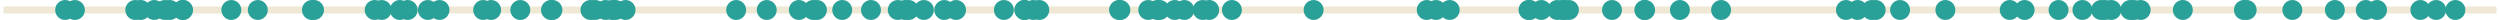
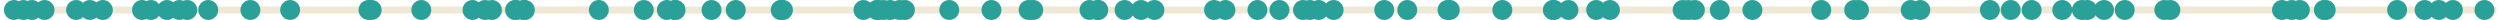
<svg xmlns="http://www.w3.org/2000/svg" version="1.1" width="568.532pt" height="4.539pt" viewBox="-62.039 -62.039 568.532 4.539">
  <g id="page1">
    <path d="M-61.242-59.77H505.696" stroke="#eee8d5" fill="none" stroke-width="1.594" />
-     <path d="M82.492-59.77C82.492-61.023 81.477-62.039 80.227-62.039C78.973-62.039 77.957-61.023 77.957-59.77C77.957-58.516 78.973-57.5 80.227-57.5C81.477-57.5 82.492-58.516 82.492-59.77Z" fill="#2aa198" />
-     <path d="M494.235-59.77C494.235-61.023 493.219-62.039 491.969-62.039C490.715-62.039 489.7-61.023 489.7-59.77C489.7-58.516 490.715-57.5 491.969-57.5C493.219-57.5 494.235-58.516 494.235-59.77Z" fill="#2aa198" />
-     <path d="M490.653-59.77C490.653-61.023 489.637-62.039 488.387-62.039C487.133-62.039 486.117-61.023 486.117-59.77C486.117-58.516 487.133-57.5 488.387-57.5C489.637-57.5 490.653-58.516 490.653-59.77Z" fill="#2aa198" />
-     <path d="M372.328-59.77C372.328-61.023 371.313-62.039 370.063-62.039C368.809-62.039 367.793-61.023 367.793-59.77C367.793-58.516 368.809-57.5 370.063-57.5C371.313-57.5 372.328-58.516 372.328-59.77Z" fill="#2aa198" />
-     <path d="M451.153-59.77C451.153-61.023 450.141-62.039 448.887-62.039S446.617-61.023 446.617-59.77C446.617-58.516 447.633-57.5 448.887-57.5S451.153-58.516 451.153-59.77Z" fill="#2aa198" />
-     <path d="M173.215-59.77C173.215-61.023 172.2-62.039 170.946-62.039C169.696-62.039 168.68-61.023 168.68-59.77C168.68-58.516 169.696-57.5 170.946-57.5C172.2-57.5 173.215-58.516 173.215-59.77Z" fill="#2aa198" />
-     <path d="M-1.141-59.77C-1.141-61.023-2.156-62.039-3.41-62.039S-5.68-61.023-5.68-59.77C-5.68-58.516-4.664-57.5-3.41-57.5S-1.141-58.516-1.141-59.77Z" fill="#2aa198" />
-     <path d="M31.16-59.77C31.16-61.023 30.145-62.039 28.891-62.039C27.641-62.039 26.625-61.023 26.625-59.77C26.625-58.516 27.641-57.5 28.891-57.5C30.145-57.5 31.16-58.516 31.16-59.77Z" fill="#2aa198" />
-     <path d="M77.953-59.77C77.953-61.023 76.938-62.039 75.684-62.039S73.418-61.023 73.418-59.77C73.418-58.516 74.43-57.5 75.684-57.5S77.953-58.516 77.953-59.77Z" fill="#2aa198" />
-     <path d="M436.629-59.77C436.629-61.023 435.614-62.039 434.364-62.039C433.11-62.039 432.094-61.023 432.094-59.77C432.094-58.516 433.11-57.5 434.364-57.5C435.614-57.5 436.629-58.516 436.629-59.77Z" fill="#2aa198" />
-     <path d="M207.375-59.77C207.375-61.023 206.36-62.039 205.11-62.039C203.856-62.039 202.84-61.023 202.84-59.77C202.84-58.516 203.856-57.5 205.11-57.5C206.36-57.5 207.375-58.516 207.375-59.77Z" fill="#2aa198" />
-     <path d="M238.961-59.77C238.961-61.023 237.946-62.039 236.692-62.039S234.426-61.023 234.426-59.77C234.426-58.516 235.438-57.5 236.692-57.5S238.961-58.516 238.961-59.77Z" fill="#2aa198" />
-     <path d="M418.973-59.77C418.973-61.023 417.957-62.039 416.707-62.039C415.453-62.039 414.438-61.023 414.438-59.77C414.438-58.516 415.453-57.5 416.707-57.5C417.957-57.5 418.973-58.516 418.973-59.77Z" fill="#2aa198" />
-     <path d="M203.395-59.77C203.395-61.023 202.383-62.039 201.129-62.039S198.86-61.023 198.86-59.77C198.86-58.516 199.875-57.5 201.129-57.5S203.395-58.516 203.395-59.77Z" fill="#2aa198" />
-     <path d="M220.379-59.77C220.379-61.023 219.364-62.039 218.11-62.039C216.86-62.039 215.844-61.023 215.844-59.77C215.844-58.516 216.86-57.5 218.11-57.5C219.364-57.5 220.379-58.516 220.379-59.77Z" fill="#2aa198" />
-     <path d="M314.352-59.77C314.352-61.023 313.336-62.039 312.082-62.039C310.832-62.039 309.817-61.023 309.817-59.77C309.817-58.516 310.832-57.5 312.082-57.5C313.336-57.5 314.352-58.516 314.352-59.77Z" fill="#2aa198" />
-     <path d="M408.367-59.77C408.367-61.023 407.352-62.039 406.102-62.039C404.848-62.039 403.832-61.023 403.832-59.77C403.832-58.516 404.848-57.5 406.102-57.5C407.352-57.5 408.367-58.516 408.367-59.77Z" fill="#2aa198" />
-     <path d="M201.356-59.77C201.356-61.023 200.34-62.039 199.086-62.039C197.836-62.039 196.821-61.023 196.821-59.77C196.821-58.516 197.836-57.5 199.086-57.5C200.34-57.5 201.356-58.516 201.356-59.77Z" fill="#2aa198" />
-     <path d="M362.664-59.77C362.664-61.023 361.649-62.039 360.399-62.039C359.145-62.039 358.129-61.023 358.129-59.77C358.129-58.516 359.145-57.5 360.399-57.5C361.649-57.5 362.664-58.516 362.664-59.77Z" fill="#2aa198" />
-     <path d="M297.016-59.77C297.016-61.023 296-62.039 294.746-62.039C293.496-62.039 292.481-61.023 292.481-59.77C292.481-58.516 293.496-57.5 294.746-57.5C296-57.5 297.016-58.516 297.016-59.77Z" fill="#2aa198" />
-     <path d="M157.653-59.77C157.653-61.023 156.637-62.039 155.383-62.039C154.133-62.039 153.117-61.023 153.117-59.77C153.117-58.516 154.133-57.5 155.383-57.5C156.637-57.5 157.653-58.516 157.653-59.77Z" fill="#2aa198" />
-     <path d="M264.688-59.77C264.688-61.023 263.672-62.039 262.418-62.039C261.168-62.039 260.153-61.023 260.153-59.77C260.153-58.516 261.168-57.5 262.418-57.5C263.672-57.5 264.688-58.516 264.688-59.77Z" fill="#2aa198" />
-     <path d="M-21.16-59.77C-21.16-61.023-22.176-62.039-23.43-62.039C-24.68-62.039-25.695-61.023-25.695-59.77C-25.695-58.516-24.68-57.5-23.43-57.5C-22.176-57.5-21.16-58.516-21.16-59.77Z" fill="#2aa198" />
-     <path d="M80.192-59.77C80.192-61.023 79.176-62.039 77.926-62.039C76.672-62.039 75.657-61.023 75.657-59.77C75.657-58.516 76.672-57.5 77.926-57.5C79.176-57.5 80.192-58.516 80.192-59.77Z" fill="#2aa198" />
-     <path d="M-22.293-59.77C-22.293-61.023-23.309-62.039-24.562-62.039C-25.812-62.039-26.828-61.023-26.828-59.77C-26.828-58.516-25.812-57.5-24.562-57.5C-23.309-57.5-22.293-58.516-22.293-59.77Z" fill="#2aa198" />
-     <path d="M461.535-59.77C461.535-61.023 460.52-62.039 459.266-62.039C458.016-62.039 457-61.023 457-59.77C457-58.516 458.016-57.5 459.266-57.5C460.52-57.5 461.535-58.516 461.535-59.77Z" fill="#2aa198" />
-     <path d="M138.301-59.77C138.301-61.023 137.285-62.039 136.032-62.039C134.778-62.039 133.766-61.023 133.766-59.77C133.766-58.516 134.778-57.5 136.032-57.5C137.285-57.5 138.301-58.516 138.301-59.77Z" fill="#2aa198" />
-     <path d="M27.023-59.77C27.023-61.023 26.008-62.039 24.758-62.039C23.504-62.039 22.488-61.023 22.488-59.77C22.488-58.516 23.504-57.5 24.758-57.5C26.008-57.5 27.023-58.516 27.023-59.77Z" fill="#2aa198" />
-     <path d="M425.539-59.77C425.539-61.023 424.524-62.039 423.27-62.039C422.02-62.039 421.004-61.023 421.004-59.77C421.004-58.516 422.02-57.5 423.27-57.5C424.524-57.5 425.539-58.516 425.539-59.77Z" fill="#2aa198" />
-     <path d="M107.641-59.77C107.641-61.023 106.625-62.039 105.375-62.039C104.121-62.039 103.106-61.023 103.106-59.77C103.106-58.516 104.121-57.5 105.375-57.5C106.625-57.5 107.641-58.516 107.641-59.77Z" fill="#2aa198" />
-     <path d="M420.375-59.77C420.375-61.023 419.36-62.039 418.106-62.039C416.856-62.039 415.84-61.023 415.84-59.77C415.84-58.516 416.856-57.5 418.106-57.5C419.36-57.5 420.375-58.516 420.375-59.77Z" fill="#2aa198" />
-     <path d="M131.758-59.77C131.758-61.023 130.742-62.039 129.492-62.039C128.239-62.039 127.223-61.023 127.223-59.77C127.223-58.516 128.239-57.5 129.492-57.5C130.742-57.5 131.758-58.516 131.758-59.77Z" fill="#2aa198" />
-     <path d="M295.961-59.77C295.961-61.023 294.946-62.039 293.692-62.039S291.426-61.023 291.426-59.77C291.426-58.516 292.438-57.5 293.692-57.5S295.961-58.516 295.961-59.77Z" fill="#2aa198" />
-     <path d="M290.75-59.77C290.75-61.023 289.739-62.039 288.485-62.039S286.215-61.023 286.215-59.77C286.215-58.516 287.231-57.5 288.485-57.5S290.75-58.516 290.75-59.77Z" fill="#2aa198" />
-     <path d="M154.969-59.77C154.969-61.023 153.953-62.039 152.703-62.039C151.45-62.039 150.434-61.023 150.434-59.77C150.434-58.516 151.45-57.5 152.703-57.5C153.953-57.5 154.969-58.516 154.969-59.77Z" fill="#2aa198" />
-     <path d="M-27.777-59.77C-27.777-61.023-28.793-62.039-30.047-62.039C-31.297-62.039-32.312-61.023-32.312-59.77C-32.312-58.516-31.297-57.5-30.047-57.5C-28.793-57.5-27.777-58.516-27.777-59.77Z" fill="#2aa198" />
-     <path d="M194.719-59.77C194.719-61.023 193.703-62.039 192.453-62.039C191.2-62.039 190.184-61.023 190.184-59.77C190.184-58.516 191.2-57.5 192.453-57.5C193.703-57.5 194.719-58.516 194.719-59.77Z" fill="#2aa198" />
-     <path d="M-18.234-59.77C-18.234-61.023-19.25-62.039-20.504-62.039S-22.773-61.023-22.773-59.77C-22.773-58.516-21.758-57.5-20.504-57.5S-18.234-58.516-18.234-59.77Z" fill="#2aa198" />
-     <path d="M471.207-59.77C471.207-61.023 470.192-62.039 468.938-62.039C467.688-62.039 466.672-61.023 466.672-59.77C466.672-58.516 467.688-57.5 468.938-57.5C470.192-57.5 471.207-58.516 471.207-59.77Z" fill="#2aa198" />
-     <path d="M175.196-59.77C175.196-61.023 174.18-62.039 172.926-62.039C171.676-62.039 170.66-61.023 170.66-59.77C170.66-58.516 171.676-57.5 172.926-57.5C174.18-57.5 175.196-58.516 175.196-59.77Z" fill="#2aa198" />
-     <path d="M450.524-59.77C450.524-61.023 449.508-62.039 448.254-62.039C447.004-62.039 445.989-61.023 445.989-59.77C445.989-58.516 447.004-57.5 448.254-57.5C449.508-57.5 450.524-58.516 450.524-59.77Z" fill="#2aa198" />
-     <path d="M269.91-59.77C269.91-61.023 268.899-62.039 267.645-62.039S265.375-61.023 265.375-59.77C265.375-58.516 266.391-57.5 267.645-57.5S269.91-58.516 269.91-59.77Z" fill="#2aa198" />
-     <path d="M209.563-59.77C209.563-61.023 208.551-62.039 207.297-62.039S205.028-61.023 205.028-59.77C205.028-58.516 206.043-57.5 207.297-57.5S209.563-58.516 209.563-59.77Z" fill="#2aa198" />
-     <path d="M25.434-59.77C25.434-61.023 24.418-62.039 23.164-62.039C21.914-62.039 20.898-61.023 20.898-59.77C20.898-58.516 21.914-57.5 23.164-57.5C24.418-57.5 25.434-58.516 25.434-59.77Z" fill="#2aa198" />
-     <path d="M203.957-59.77C203.957-61.023 202.946-62.039 201.692-62.039S199.422-61.023 199.422-59.77C199.422-58.516 200.438-57.5 201.692-57.5S203.957-58.516 203.957-59.77Z" fill="#2aa198" />
-     <path d="M58.559-59.77C58.559-61.023 57.543-62.039 56.289-62.039S54.02-61.023 54.02-59.77C54.02-58.516 55.035-57.5 56.289-57.5S58.559-58.516 58.559-59.77Z" fill="#2aa198" />
-     <path d="M314.168-59.77C314.168-61.023 313.153-62.039 311.903-62.039C310.649-62.039 309.633-61.023 309.633-59.77C309.633-58.516 310.649-57.5 311.903-57.5C313.153-57.5 314.168-58.516 314.168-59.77Z" fill="#2aa198" />
-     <path d="M-7.164-59.77C-7.164-61.023-8.18-62.039-9.43-62.039C-10.684-62.039-11.699-61.023-11.699-59.77C-11.699-58.516-10.684-57.5-9.43-57.5C-8.18-57.5-7.164-58.516-7.164-59.77Z" fill="#2aa198" />
-     <path d="M382.633-59.77C382.633-61.023 381.617-62.039 380.364-62.039C379.11-62.039 378.098-61.023 378.098-59.77C378.098-58.516 379.11-57.5 380.364-57.5C381.617-57.5 382.633-58.516 382.633-59.77Z" fill="#2aa198" />
-     <path d="M294.375-59.77C294.375-61.023 293.36-62.039 292.11-62.039C290.856-62.039 289.84-61.023 289.84-59.77C289.84-58.516 290.856-57.5 292.11-57.5C293.36-57.5 294.375-58.516 294.375-59.77Z" fill="#2aa198" />
-     <path d="M418.039-59.77C418.039-61.023 417.024-62.039 415.77-62.039C414.52-62.039 413.504-61.023 413.504-59.77C413.504-58.516 414.52-57.5 415.77-57.5C417.024-57.5 418.039-58.516 418.039-59.77Z" fill="#2aa198" />
-     <path d="M413.801-59.77C413.801-61.023 412.785-62.039 411.532-62.039C410.282-62.039 409.266-61.023 409.266-59.77C409.266-58.516 410.282-57.5 411.532-57.5C412.785-57.5 413.801-58.516 413.801-59.77Z" fill="#2aa198" />
-     <path d="M215.215-59.77C215.215-61.023 214.2-62.039 212.946-62.039S210.68-61.023 210.68-59.77C210.68-58.516 211.692-57.5 212.946-57.5S215.215-58.516 215.215-59.77Z" fill="#2aa198" />
-     <path d="M400.653-59.77C400.653-61.023 399.637-62.039 398.383-62.039S396.117-61.023 396.117-59.77C396.117-58.516 397.129-57.5 398.383-57.5S400.653-58.516 400.653-59.77Z" fill="#2aa198" />
-     <path d="M-44.957-59.77C-44.957-61.023-45.973-62.039-47.227-62.039S-49.492-61.023-49.492-59.77C-49.492-58.516-48.48-57.5-47.227-57.5S-44.957-58.516-44.957-59.77Z" fill="#2aa198" />
-     <path d="M150.332-59.77C150.332-61.023 149.317-62.039 148.067-62.039C146.813-62.039 145.797-61.023 145.797-59.77C145.797-58.516 146.813-57.5 148.067-57.5C149.317-57.5 150.332-58.516 150.332-59.77Z" fill="#2aa198" />
-     <path d="M50.098-59.77C50.098-61.023 49.082-62.039 47.828-62.039C46.575-62.039 45.563-61.023 45.563-59.77C45.563-58.516 46.575-57.5 47.828-57.5C49.082-57.5 50.098-58.516 50.098-59.77Z" fill="#2aa198" />
-     <path d="M213.742-59.77C213.742-61.023 212.727-62.039 211.477-62.039C210.223-62.039 209.207-61.023 209.207-59.77C209.207-58.516 210.223-57.5 211.477-57.5C212.727-57.5 213.742-58.516 213.742-59.77Z" fill="#2aa198" />
-     <path d="M146.871-59.77C146.871-61.023 145.856-62.039 144.606-62.039C143.352-62.039 142.336-61.023 142.336-59.77C142.336-58.516 143.352-57.5 144.606-57.5C145.856-57.5 146.871-58.516 146.871-59.77Z" fill="#2aa198" />
-     <path d="M121.899-59.77C121.899-61.023 120.883-62.039 119.629-62.039C118.379-62.039 117.364-61.023 117.364-59.77C117.364-58.516 118.379-57.5 119.629-57.5C120.883-57.5 121.899-58.516 121.899-59.77Z" fill="#2aa198" />
-     <path d="M480.801-59.77C480.801-61.023 479.785-62.039 478.532-62.039C477.282-62.039 476.266-61.023 476.266-59.77C476.266-58.516 477.282-57.5 478.532-57.5C479.785-57.5 480.801-58.516 480.801-59.77Z" fill="#2aa198" />
-     <path d="M397.27-59.77C397.27-61.023 396.254-62.039 395-62.039C393.75-62.039 392.735-61.023 392.735-59.77C392.735-58.516 393.75-57.5 395-57.5C396.254-57.5 397.27-58.516 397.27-59.77Z" fill="#2aa198" />
-     <path d="M173.207-59.77C173.207-61.023 172.192-62.039 170.938-62.039S168.668-61.023 168.668-59.77C168.668-58.516 169.684-57.5 170.938-57.5S173.207-58.516 173.207-59.77Z" fill="#2aa198" />
-     <path d="M11.16-59.77C11.16-61.023 10.145-62.039 8.891-62.039C7.641-62.039 6.625-61.023 6.625-59.77C6.625-58.516 7.641-57.5 8.891-57.5C10.145-57.5 11.16-58.516 11.16-59.77Z" fill="#2aa198" />
-     <path d="M266.805-59.77C266.805-61.023 265.793-62.039 264.539-62.039S262.27-61.023 262.27-59.77C262.27-58.516 263.285-57.5 264.539-57.5S266.805-58.516 266.805-59.77Z" fill="#2aa198" />
-     <path d="M37.535-59.77C37.535-61.023 36.52-62.039 35.266-62.039C34.016-62.039 33-61.023 33-59.77C33-58.516 34.016-57.5 35.266-57.5C36.52-57.5 37.535-58.516 37.535-59.77Z" fill="#2aa198" />
-     <path d="M-29.008-59.77C-29.008-61.023-30.023-62.039-31.273-62.039C-32.527-62.039-33.543-61.023-33.543-59.77C-33.543-58.516-32.527-57.5-31.273-57.5C-30.023-57.5-29.008-58.516-29.008-59.77Z" fill="#2aa198" />
-     <path d="M51.922-59.77C51.922-61.023 50.907-62.039 49.653-62.039C48.403-62.039 47.387-61.023 47.387-59.77C47.387-58.516 48.403-57.5 49.653-57.5C50.907-57.5 51.922-58.516 51.922-59.77Z" fill="#2aa198" />
-     <path d="M126.008-59.77C126.008-61.023 124.992-62.039 123.739-62.039C122.489-62.039 121.473-61.023 121.473-59.77C121.473-58.516 122.489-57.5 123.739-57.5C124.992-57.5 126.008-58.516 126.008-59.77Z" fill="#2aa198" />
-     <path d="M-18.141-59.77C-18.141-61.023-19.156-62.039-20.41-62.039C-21.66-62.039-22.676-61.023-22.676-59.77C-22.676-58.516-21.66-57.5-20.41-57.5C-19.156-57.5-18.141-58.516-18.141-59.77Z" fill="#2aa198" />
-     <path d="M114.598-59.77C114.598-61.023 113.582-62.039 112.328-62.039C111.075-62.039 110.063-61.023 110.063-59.77C110.063-58.516 111.075-57.5 112.328-57.5C113.582-57.5 114.598-58.516 114.598-59.77Z" fill="#2aa198" />
-     <path d="M11.645-59.77C11.645-61.023 10.629-62.039 9.375-62.039C8.125-62.039 7.109-61.023 7.109-59.77C7.109-58.516 8.125-57.5 9.375-57.5C10.629-57.5 11.645-58.516 11.645-59.77Z" fill="#2aa198" />
-     <path d="M176.578-59.77C176.578-61.023 175.563-62.039 174.313-62.039C173.059-62.039 172.043-61.023 172.043-59.77C172.043-58.516 173.059-57.5 174.313-57.5C175.563-57.5 176.578-58.516 176.578-59.77Z" fill="#2aa198" />
-     <path d="M295.629-59.77C295.629-61.023 294.617-62.039 293.364-62.039C292.11-62.039 291.094-61.023 291.094-59.77C291.094-58.516 292.11-57.5 293.364-57.5C294.617-57.5 295.629-58.516 295.629-59.77Z" fill="#2aa198" />
-     <path d="M195.016-59.77C195.016-61.023 194-62.039 192.746-62.039S190.477-61.023 190.477-59.77C190.477-58.516 191.492-57.5 192.746-57.5S195.016-58.516 195.016-59.77Z" fill="#2aa198" />
-     <path d="M-24.691-59.77C-24.691-61.023-25.703-62.039-26.957-62.039S-29.227-61.023-29.227-59.77C-29.227-58.516-28.211-57.5-26.957-57.5S-24.691-58.516-24.691-59.77Z" fill="#2aa198" />
-     <path d="M427.043-59.77C427.043-61.023 426.028-62.039 424.778-62.039C423.524-62.039 422.508-61.023 422.508-59.77C422.508-58.516 423.524-57.5 424.778-57.5C426.028-57.5 427.043-58.516 427.043-59.77Z" fill="#2aa198" />
-     <path d="M478.231-59.77C478.231-61.023 477.215-62.039 475.965-62.039C474.711-62.039 473.696-61.023 473.696-59.77C473.696-58.516 474.711-57.5 475.965-57.5C477.215-57.5 478.231-58.516 478.231-59.77Z" fill="#2aa198" />
-     <path d="M65.86-59.77C65.86-61.023 64.844-62.039 63.59-62.039S61.325-61.023 61.325-59.77C61.325-58.516 62.336-57.5 63.59-57.5S65.86-58.516 65.86-59.77Z" fill="#2aa198" />
-     <path d="M79.45-59.77C79.45-61.023 78.434-62.039 77.18-62.039C75.93-62.039 74.914-61.023 74.914-59.77C74.914-58.516 75.93-57.5 77.18-57.5C78.434-57.5 79.45-58.516 79.45-59.77Z" fill="#2aa198" />
-     <path d="M360.02-59.77C360.02-61.023 359.004-62.039 357.75-62.039C356.5-62.039 355.485-61.023 355.485-59.77C355.485-58.516 356.5-57.5 357.75-57.5C359.004-57.5 360.02-58.516 360.02-59.77Z" fill="#2aa198" />
-     <path d="M498.614-59.77C498.614-61.023 497.598-62.039 496.344-62.039C495.094-62.039 494.078-61.023 494.078-59.77C494.078-58.516 495.094-57.5 496.344-57.5C497.598-57.5 498.614-58.516 498.614-59.77Z" fill="#2aa198" />
-     <path d="M365.875-59.77C365.875-61.023 364.86-62.039 363.606-62.039C362.356-62.039 361.34-61.023 361.34-59.77C361.34-58.516 362.356-57.5 363.606-57.5C364.86-57.5 365.875-58.516 365.875-59.77Z" fill="#2aa198" />
-     <path d="M75.59-59.77C75.59-61.023 74.575-62.039 73.325-62.039C72.071-62.039 71.055-61.023 71.055-59.77C71.055-58.516 72.071-57.5 73.325-57.5C74.575-57.5 75.59-58.516 75.59-59.77Z" fill="#2aa198" />
-     <path d="M331.625-59.77C331.625-61.023 330.61-62.039 329.36-62.039C328.106-62.039 327.09-61.023 327.09-59.77C327.09-58.516 328.106-57.5 329.36-57.5C330.61-57.5 331.625-58.516 331.625-59.77Z" fill="#2aa198" />
-     <path d="M-42.734-59.77C-42.734-61.023-43.75-62.039-45.004-62.039C-46.254-62.039-47.27-61.023-47.27-59.77C-47.27-58.516-46.254-57.5-45.004-57.5C-43.75-57.5-42.734-58.516-42.734-59.77Z" fill="#2aa198" />
-     <path d="M125.141-59.77C125.141-61.023 124.125-62.039 122.875-62.039C121.621-62.039 120.606-61.023 120.606-59.77C120.606-58.516 121.621-57.5 122.875-57.5C124.125-57.5 125.141-58.516 125.141-59.77Z" fill="#2aa198" />
-     <path d="M322.258-59.77C322.258-61.023 321.242-62.039 319.989-62.039C318.739-62.039 317.723-61.023 317.723-59.77C317.723-58.516 318.739-57.5 319.989-57.5C321.242-57.5 322.258-58.516 322.258-59.77Z" fill="#2aa198" />
-     <path d="M168.524-59.77C168.524-61.023 167.512-62.039 166.258-62.039S163.989-61.023 163.989-59.77C163.989-58.516 165.004-57.5 166.258-57.5S168.524-58.516 168.524-59.77Z" fill="#2aa198" />
-     <path d="M146.032-59.77C146.032-61.023 145.02-62.039 143.766-62.039S141.496-61.023 141.496-59.77C141.496-58.516 142.512-57.5 143.766-57.5S146.032-58.516 146.032-59.77Z" fill="#2aa198" />
-     <path d="M144.399-59.77C144.399-61.023 143.383-62.039 142.129-62.039C140.879-62.039 139.864-61.023 139.864-59.77C139.864-58.516 140.879-57.5 142.129-57.5C143.383-57.5 144.399-58.516 144.399-59.77Z" fill="#2aa198" />
-     <path d="M366.774-59.77C366.774-61.023 365.758-62.039 364.508-62.039C363.254-62.039 362.239-61.023 362.239-59.77C362.239-58.516 363.254-57.5 364.508-57.5C365.758-57.5 366.774-58.516 366.774-59.77Z" fill="#2aa198" />
-     <path d="M288.106-59.77C288.106-61.023 287.09-62.039 285.836-62.039C284.586-62.039 283.571-61.023 283.571-59.77C283.571-58.516 284.586-57.5 285.836-57.5C287.09-57.5 288.106-58.516 288.106-59.77Z" fill="#2aa198" />
-     <path d="M306.817-59.77C306.817-61.023 305.801-62.039 304.547-62.039C303.297-62.039 302.282-61.023 302.282-59.77C302.282-58.516 303.297-57.5 304.547-57.5C305.801-57.5 306.817-58.516 306.817-59.77Z" fill="#2aa198" />
-     <path d="M287.828-59.77C287.828-61.023 286.813-62.039 285.559-62.039C284.309-62.039 283.293-61.023 283.293-59.77C283.293-58.516 284.309-57.5 285.559-57.5C286.813-57.5 287.828-58.516 287.828-59.77Z" fill="#2aa198" />
-     <path d="M424.684-59.77C424.684-61.023 423.668-62.039 422.414-62.039C421.164-62.039 420.149-61.023 420.149-59.77C420.149-58.516 421.164-57.5 422.414-57.5C423.668-57.5 424.684-58.516 424.684-59.77Z" fill="#2aa198" />
-     <path d="M40.184-59.77C40.184-61.023 39.168-62.039 37.914-62.039C36.664-62.039 35.648-61.023 35.648-59.77C35.648-58.516 36.664-57.5 37.914-57.5C39.168-57.5 40.184-58.516 40.184-59.77Z" fill="#2aa198" />
-     <path d="M32.934-59.77C32.934-61.023 31.918-62.039 30.664-62.039C29.414-62.039 28.398-61.023 28.398-59.77C28.398-58.516 29.414-57.5 30.664-57.5C31.918-57.5 32.934-58.516 32.934-59.77Z" fill="#2aa198" />
-     <path d="M74.508-59.77C74.508-61.023 73.492-62.039 72.242-62.039C70.989-62.039 69.973-61.023 69.973-59.77C69.973-58.516 70.989-57.5 72.242-57.5C73.492-57.5 74.508-58.516 74.508-59.77Z" fill="#2aa198" />
-     <path d="M65.528-59.77C65.528-61.023 64.516-62.039 63.262-62.039S60.992-61.023 60.992-59.77C60.992-58.516 62.008-57.5 63.262-57.5S65.528-58.516 65.528-59.77Z" fill="#2aa198" />
+     <path d="M296.918-59.77C296.918-61.023 295.907-62.039 294.653-62.039S292.383-61.023 292.383-59.77C292.383-58.516 293.399-57.5 294.653-57.5S296.918-58.516 296.918-59.77Z" fill="#2aa198" />
+     <path d="M269.93-59.77C269.93-61.023 268.914-62.039 267.66-62.039C266.41-62.039 265.395-61.023 265.395-59.77C265.395-58.516 266.41-57.5 267.66-57.5C268.914-57.5 269.93-58.516 269.93-59.77Z" fill="#2aa198" />
+     <path d="M238.114-59.77C238.114-61.023 237.098-62.039 235.844-62.039S233.578-61.023 233.578-59.77C233.578-58.516 234.59-57.5 235.844-57.5S238.114-58.516 238.114-59.77Z" fill="#2aa198" />
+     <path d="M57.606-59.77C57.606-61.023 56.59-62.039 55.336-62.039C54.086-62.039 53.071-61.023 53.071-59.77C53.071-58.516 54.086-57.5 55.336-57.5C56.59-57.5 57.606-58.516 57.606-59.77Z" fill="#2aa198" />
+     <path d="M469.129-59.77C469.129-61.023 468.114-62.039 466.864-62.039C465.61-62.039 464.594-61.023 464.594-59.77C464.594-58.516 465.61-57.5 466.864-57.5C468.114-57.5 469.129-58.516 469.129-59.77Z" fill="#2aa198" />
+     <path d="M463.246-59.77C463.246-61.023 462.235-62.039 460.981-62.039S458.711-61.023 458.711-59.77C458.711-58.516 459.727-57.5 460.981-57.5S463.246-58.516 463.246-59.77Z" fill="#2aa198" />
+     <path d="M376.93-59.77C376.93-61.023 375.914-62.039 374.664-62.039C373.41-62.039 372.395-61.023 372.395-59.77C372.395-58.516 373.41-57.5 374.664-57.5C375.914-57.5 376.93-58.516 376.93-59.77Z" fill="#2aa198" />
+     <path d="M187.996-59.77C187.996-61.023 186.985-62.039 185.731-62.039S183.461-61.023 183.461-59.77C183.461-58.516 184.477-57.5 185.731-57.5S187.996-58.516 187.996-59.77Z" fill="#2aa198" />
+     <path d="M117.953-59.77C117.953-61.023 116.938-62.039 115.684-62.039C114.434-62.039 113.418-61.023 113.418-59.77C113.418-58.516 114.434-57.5 115.684-57.5C116.938-57.5 117.953-58.516 117.953-59.77Z" fill="#2aa198" />
+     <path d="M117.762-59.77C117.762-61.023 116.746-62.039 115.496-62.039C114.242-62.039 113.227-61.023 113.227-59.77C113.227-58.516 114.242-57.5 115.496-57.5C116.746-57.5 117.762-58.516 117.762-59.77Z" fill="#2aa198" />
+     <path d="M139.856-59.77C139.856-61.023 138.84-62.039 137.59-62.039C136.336-62.039 135.321-61.023 135.321-59.77C135.321-58.516 136.336-57.5 137.59-57.5C138.84-57.5 139.856-58.516 139.856-59.77Z" fill="#2aa198" />
+     <path d="M240.102-59.77C240.102-61.023 239.086-62.039 237.832-62.039C236.582-62.039 235.567-61.023 235.567-59.77C235.567-58.516 236.582-57.5 237.832-57.5C239.086-57.5 240.102-58.516 240.102-59.77Z" fill="#2aa198" />
+     <path d="M199.711-59.77C199.711-61.023 198.696-62.039 197.446-62.039C196.192-62.039 195.176-61.023 195.176-59.77C195.176-58.516 196.192-57.5 197.446-57.5C198.696-57.5 199.711-58.516 199.711-59.77Z" fill="#2aa198" />
+     <path d="M374.75-59.77C374.75-61.023 373.735-62.039 372.485-62.039C371.231-62.039 370.215-61.023 370.215-59.77C370.215-58.516 371.231-57.5 372.485-57.5C373.735-57.5 374.75-58.516 374.75-59.77Z" fill="#2aa198" />
+     <path d="M-27.477-59.77C-27.477-61.023-28.492-62.039-29.742-62.039C-30.996-62.039-32.012-61.023-32.012-59.77C-32.012-58.516-30.996-57.5-29.742-57.5C-28.492-57.5-27.477-58.516-27.477-59.77Z" fill="#2aa198" />
+     <path d="M-18.973-59.77C-18.973-61.023-19.988-62.039-21.238-62.039C-22.492-62.039-23.508-61.023-23.508-59.77C-23.508-58.516-22.492-57.5-21.238-57.5C-19.988-57.5-18.973-58.516-18.973-59.77Z" fill="#2aa198" />
+     <path d="M93.86-59.77C93.86-61.023 92.844-62.039 91.594-62.039C90.34-62.039 89.325-61.023 89.325-59.77C89.325-58.516 90.34-57.5 91.594-57.5C92.844-57.5 93.86-58.516 93.86-59.77Z" fill="#2aa198" />
+     <path d="M-25.441-59.77C-25.441-61.023-26.457-62.039-27.711-62.039C-28.961-62.039-29.977-61.023-29.977-59.77C-29.977-58.516-28.961-57.5-27.711-57.5C-26.457-57.5-25.441-58.516-25.441-59.77Z" fill="#2aa198" />
+     <path d="M423.418-59.77C423.418-61.023 422.407-62.039 421.153-62.039S418.883-61.023 418.883-59.77C418.883-58.516 419.899-57.5 421.153-57.5S423.418-58.516 423.418-59.77Z" fill="#2aa198" />
+     <path d="M50.52-59.77C50.52-61.023 49.504-62.039 48.254-62.039C47-62.039 45.985-61.023 45.985-59.77C45.985-58.516 47-57.5 48.254-57.5C49.504-57.5 50.52-58.516 50.52-59.77Z" fill="#2aa198" />
+     <path d="M141.121-59.77C141.121-61.023 140.106-62.039 138.852-62.039S136.586-61.023 136.586-59.77C136.586-58.516 137.598-57.5 138.852-57.5S141.121-58.516 141.121-59.77Z" fill="#2aa198" />
+     <path d="M494.86-59.77C494.86-61.023 493.844-62.039 492.59-62.039S490.321-61.023 490.321-59.77C490.321-58.516 491.336-57.5 492.59-57.5S494.86-58.516 494.86-59.77Z" fill="#2aa198" />
+     <path d="M218.907-59.77C218.907-61.023 217.891-62.039 216.641-62.039C215.387-62.039 214.371-61.023 214.371-59.77C214.371-58.516 215.387-57.5 216.641-57.5C217.891-57.5 218.907-58.516 218.907-59.77Z" fill="#2aa198" />
+     <path d="M306.348-59.77C306.348-61.023 305.332-62.039 304.082-62.039C302.828-62.039 301.813-61.023 301.813-59.77C301.813-58.516 302.828-57.5 304.082-57.5C305.332-57.5 306.348-58.516 306.348-59.77Z" fill="#2aa198" />
+     <path d="M303.219-59.77C303.219-61.023 302.203-62.039 300.95-62.039C299.696-62.039 298.684-61.023 298.684-59.77C298.684-58.516 299.696-57.5 300.95-57.5C302.203-57.5 303.219-58.516 303.219-59.77Z" fill="#2aa198" />
+     <path d="M-42.469-59.77C-42.469-61.023-43.48-62.039-44.734-62.039S-47.004-61.023-47.004-59.77C-47.004-58.516-45.988-57.5-44.734-57.5S-42.469-58.516-42.469-59.77Z" fill="#2aa198" />
+     <path d="M47.684-59.77C47.684-61.023 46.668-62.039 45.414-62.039C44.164-62.039 43.149-61.023 43.149-59.77C43.149-58.516 44.164-57.5 45.414-57.5C46.668-57.5 47.684-58.516 47.684-59.77Z" fill="#2aa198" />
+     <path d="M432.418-59.77C432.418-61.023 431.403-62.039 430.149-62.039S427.883-61.023 427.883-59.77C427.883-58.516 428.895-57.5 430.149-57.5S432.418-58.516 432.418-59.77Z" fill="#2aa198" />
+     <path d="M156.102-59.77C156.102-61.023 155.086-62.039 153.836-62.039C152.582-62.039 151.567-61.023 151.567-59.77C151.567-58.516 152.582-57.5 153.836-57.5C155.086-57.5 156.102-58.516 156.102-59.77Z" fill="#2aa198" />
+     <path d="M461.407-59.77C461.407-61.023 460.391-62.039 459.137-62.039C457.887-62.039 456.871-61.023 456.871-59.77C456.871-58.516 457.887-57.5 459.137-57.5C460.391-57.5 461.407-58.516 461.407-59.77Z" fill="#2aa198" />
+     <path d="M136.594-59.77C136.594-61.023 135.578-62.039 134.328-62.039C133.075-62.039 132.059-61.023 132.059-59.77C132.059-58.516 133.075-57.5 134.328-57.5C135.578-57.5 136.594-58.516 136.594-59.77Z" fill="#2aa198" />
+     <path d="M413.68-59.77C413.68-61.023 412.664-62.039 411.41-62.039C410.16-62.039 409.145-61.023 409.145-59.77C409.145-58.516 410.16-57.5 411.41-57.5C412.664-57.5 413.68-58.516 413.68-59.77Z" fill="#2aa198" />
+     <path d="M-12.414-59.77C-12.414-61.023-13.43-62.039-14.684-62.039C-15.934-62.039-16.949-61.023-16.949-59.77C-16.949-58.516-15.934-57.5-14.684-57.5C-13.43-57.5-12.414-58.516-12.414-59.77Z" fill="#2aa198" />
+     <path d="M146.016-59.77C146.016-61.023 145-62.039 143.75-62.039C142.496-62.039 141.481-61.023 141.481-59.77C141.481-58.516 142.496-57.5 143.75-57.5C145-57.5 146.016-58.516 146.016-59.77Z" fill="#2aa198" />
+     <path d="M189.989-59.77C189.989-61.023 188.973-62.039 187.719-62.039C186.469-62.039 185.453-61.023 185.453-59.77C185.453-58.516 186.469-57.5 187.719-57.5C188.973-57.5 189.989-58.516 189.989-59.77Z" fill="#2aa198" />
+     <path d="M59.594-59.77C59.594-61.023 58.578-62.039 57.328-62.039C56.075-62.039 55.059-61.023 55.059-59.77C55.059-58.516 56.075-57.5 57.328-57.5C58.578-57.5 59.594-58.516 59.594-59.77Z" fill="#2aa198" />
+     <path d="M331.332-59.77C331.332-61.023 330.317-62.039 329.067-62.039C327.813-62.039 326.797-61.023 326.797-59.77C326.797-58.516 327.813-57.5 329.067-57.5C330.317-57.5 331.332-58.516 331.332-59.77Z" fill="#2aa198" />
+     <path d="M-17.188-59.77C-17.188-61.023-18.203-62.039-19.457-62.039S-21.727-61.023-21.727-59.77C-21.727-58.516-20.711-57.5-19.457-57.5S-17.188-58.516-17.188-59.77Z" fill="#2aa198" />
+     <path d="M-54.43-59.77C-54.43-61.023-55.445-62.039-56.699-62.039C-57.949-62.039-58.965-61.023-58.965-59.77C-58.965-58.516-57.949-57.5-56.699-57.5C-55.445-57.5-54.43-58.516-54.43-59.77Z" fill="#2aa198" />
+     <path d="M243.512-59.77C243.512-61.023 242.496-62.039 241.242-62.039C239.989-62.039 238.973-61.023 238.973-59.77C238.973-58.516 239.989-57.5 241.242-57.5C242.496-57.5 243.512-58.516 243.512-59.77Z" fill="#2aa198" />
+     <path d="M86.637-59.77C86.637-61.023 85.621-62.039 84.371-62.039C83.117-62.039 82.102-61.023 82.102-59.77C82.102-58.516 83.117-57.5 84.371-57.5C85.621-57.5 86.637-58.516 86.637-59.77Z" fill="#2aa198" />
+     <path d="M354.403-59.77C354.403-61.023 353.391-62.039 352.137-62.039S349.867-61.023 349.867-59.77C349.867-58.516 350.883-57.5 352.137-57.5S354.403-58.516 354.403-59.77Z" fill="#2aa198" />
+     <path d="M505.223-59.77C505.223-61.023 504.207-62.039 502.953-62.039C501.7-62.039 500.688-61.023 500.688-59.77C500.688-58.516 501.7-57.5 502.953-57.5C504.207-57.5 505.223-58.516 505.223-59.77Z" fill="#2aa198" />
+     <path d="M202.758-59.77C202.758-61.023 201.742-62.039 200.489-62.039C199.235-62.039 198.219-61.023 198.219-59.77C198.219-58.516 199.235-57.5 200.489-57.5C201.742-57.5 202.758-58.516 202.758-59.77Z" fill="#2aa198" />
+     <path d="M498.051-59.77C498.051-61.023 497.035-62.039 495.782-62.039C494.532-62.039 493.516-61.023 493.516-59.77C493.516-58.516 494.532-57.5 495.782-57.5C497.035-57.5 498.051-58.516 498.051-59.77Z" fill="#2aa198" />
+     <path d="M-56.602-59.77C-56.602-61.023-57.617-62.039-58.871-62.039C-60.121-62.039-61.137-61.023-61.137-59.77C-61.137-58.516-60.121-57.5-58.871-57.5C-57.617-57.5-56.602-58.516-56.602-59.77Z" fill="#2aa198" />
+     <path d="M418.707-59.77C418.707-61.023 417.692-62.039 416.438-62.039S414.168-61.023 414.168-59.77C414.168-58.516 415.184-57.5 416.438-57.5S418.707-58.516 418.707-59.77Z" fill="#2aa198" />
+     <path d="M338.746-59.77C338.746-61.023 337.731-62.039 336.477-62.039C335.227-62.039 334.211-61.023 334.211-59.77C334.211-58.516 335.227-57.5 336.477-57.5C337.731-57.5 338.746-58.516 338.746-59.77Z" fill="#2aa198" />
+     <path d="M91.879-59.77C91.879-61.023 90.864-62.039 89.614-62.039C88.36-62.039 87.344-61.023 87.344-59.77C87.344-58.516 88.36-57.5 89.614-57.5C90.864-57.5 91.879-58.516 91.879-59.77Z" fill="#2aa198" />
+     <path d="M-39.328-59.77C-39.328-61.023-40.344-62.039-41.594-62.039C-42.848-62.039-43.863-61.023-43.863-59.77C-43.863-58.516-42.848-57.5-41.594-57.5C-40.344-57.5-39.328-58.516-39.328-59.77Z" fill="#2aa198" />
+     <path d="M468.707-59.77C468.707-61.023 467.692-62.039 466.438-62.039C465.188-62.039 464.172-61.023 464.172-59.77C464.172-58.516 465.188-57.5 466.438-57.5C467.692-57.5 468.707-58.516 468.707-59.77Z" fill="#2aa198" />
+     <path d="M392.762-59.77C392.762-61.023 391.746-62.039 390.492-62.039C389.242-62.039 388.227-61.023 388.227-59.77C388.227-58.516 389.242-57.5 390.492-57.5C391.746-57.5 392.762-58.516 392.762-59.77Z" fill="#2aa198" />
+     <path d="M195.965-59.77C195.965-61.023 194.95-62.039 193.7-62.039C192.446-62.039 191.43-61.023 191.43-59.77C191.43-58.516 192.446-57.5 193.7-57.5C194.95-57.5 195.965-58.516 195.965-59.77Z" fill="#2aa198" />
+     <path d="M52.102-59.77C52.102-61.023 51.09-62.039 49.836-62.039S47.567-61.023 47.567-59.77C47.567-58.516 48.582-57.5 49.836-57.5S52.102-58.516 52.102-59.77Z" fill="#2aa198" />
+     <path d="M433.801-59.77C433.801-61.023 432.785-62.039 431.532-62.039C430.282-62.039 429.266-61.023 429.266-59.77C429.266-58.516 430.282-57.5 431.532-57.5C432.785-57.5 433.801-58.516 433.801-59.77Z" fill="#2aa198" />
+     <path d="M175.203-59.77C175.203-61.023 174.188-62.039 172.938-62.039C171.684-62.039 170.668-61.023 170.668-59.77C170.668-58.516 171.684-57.5 172.938-57.5C174.188-57.5 175.203-58.516 175.203-59.77Z" fill="#2aa198" />
+     <path d="M231.192-59.77C231.192-61.023 230.176-62.039 228.922-62.039C227.672-62.039 226.657-61.023 226.657-59.77C226.657-58.516 227.672-57.5 228.922-57.5C230.176-57.5 231.192-58.516 231.192-59.77Z" fill="#2aa198" />
+     <path d="M57.364-59.77C57.364-61.023 56.348-62.039 55.094-62.039C53.844-62.039 52.828-61.023 52.828-59.77C52.828-58.516 53.844-57.5 55.094-57.5C56.348-57.5 57.364-58.516 57.364-59.77Z" fill="#2aa198" />
+     <path d="M260.258-59.77C260.258-61.023 259.242-62.039 257.989-62.039C256.739-62.039 255.723-61.023 255.723-59.77C255.723-58.516 256.739-57.5 257.989-57.5C259.242-57.5 260.258-58.516 260.258-59.77Z" fill="#2aa198" />
+     <path d="M-21.781-59.77C-21.781-61.023-22.797-62.039-24.051-62.039S-26.32-61.023-26.32-59.77C-26.32-58.516-25.305-57.5-24.051-57.5S-21.781-58.516-21.781-59.77Z" fill="#2aa198" />
+     <path d="M102.035-59.77C102.035-61.023 101.02-62.039 99.77-62.039C98.516-62.039 97.5-61.023 97.5-59.77C97.5-58.516 98.516-57.5 99.77-57.5C101.02-57.5 102.035-58.516 102.035-59.77Z" fill="#2aa198" />
+     <path d="M402.242-59.77C402.242-61.023 401.227-62.039 399.977-62.039C398.723-62.039 397.707-61.023 397.707-59.77C397.707-58.516 398.723-57.5 399.977-57.5C401.227-57.5 402.242-58.516 402.242-59.77Z" fill="#2aa198" />
+     <path d="M93.703-59.77C93.703-61.023 92.688-62.039 91.438-62.039C90.184-62.039 89.168-61.023 89.168-59.77C89.168-58.516 90.184-57.5 91.438-57.5C92.688-57.5 93.703-58.516 93.703-59.77Z" fill="#2aa198" />
+     <path d="M189.825-59.77C189.825-61.023 188.809-62.039 187.555-62.039C186.305-62.039 185.289-61.023 185.289-59.77C185.289-58.516 186.305-57.5 187.555-57.5C188.809-57.5 189.825-58.516 189.825-59.77Z" fill="#2aa198" />
+     <path d="M324.196-59.77C324.196-61.023 323.18-62.039 321.93-62.039C320.676-62.039 319.66-61.023 319.66-59.77C319.66-58.516 320.676-57.5 321.93-57.5C323.18-57.5 324.196-58.516 324.196-59.77Z" fill="#2aa198" />
+     <path d="M485.367-59.77C485.367-61.023 484.352-62.039 483.102-62.039C481.848-62.039 480.832-61.023 480.832-59.77C480.832-58.516 481.848-57.5 483.102-57.5C484.352-57.5 485.367-58.516 485.367-59.77Z" fill="#2aa198" />
+     <path d="M142.668-59.77C142.668-61.023 141.653-62.039 140.399-62.039C139.149-62.039 138.133-61.023 138.133-59.77C138.133-58.516 139.149-57.5 140.399-57.5C141.653-57.5 142.668-58.516 142.668-59.77Z" fill="#2aa198" />
+     <path d="M459.184-59.77C459.184-61.023 458.168-62.039 456.914-62.039S454.649-61.023 454.649-59.77C454.649-58.516 455.66-57.5 456.914-57.5S459.184-58.516 459.184-59.77Z" fill="#2aa198" />
+     <path d="M107.547-59.77C107.547-61.023 106.532-62.039 105.278-62.039C104.028-62.039 103.012-61.023 103.012-59.77C103.012-58.516 104.028-57.5 105.278-57.5C106.532-57.5 107.547-58.516 107.547-59.77Z" fill="#2aa198" />
+     <path d="M6.211-59.77C6.211-61.023 5.195-62.039 3.941-62.039C2.691-62.039 1.676-61.023 1.676-59.77C1.676-58.516 2.691-57.5 3.941-57.5C5.195-57.5 6.211-58.516 6.211-59.77Z" fill="#2aa198" />
+     <path d="M-49.637-59.77C-49.637-61.023-50.652-62.039-51.906-62.039C-53.16-62.039-54.176-61.023-54.176-59.77C-54.176-58.516-53.16-57.5-51.906-57.5C-50.652-57.5-49.637-58.516-49.637-59.77Z" fill="#2aa198" />
+     <path d="M-52.5-59.77C-52.5-61.023-53.516-62.039-54.77-62.039C-56.023-62.039-57.039-61.023-57.039-59.77C-57.039-58.516-56.023-57.5-54.77-57.5C-53.516-57.5-52.5-58.516-52.5-59.77Z" fill="#2aa198" />
+     <path d="M59.25-59.77C59.25-61.023 58.235-62.039 56.981-62.039S54.715-61.023 54.715-59.77C54.715-58.516 55.727-57.5 56.981-57.5S59.25-58.516 59.25-59.77Z" fill="#2aa198" />
+     <path d="M-2.828-59.77C-2.828-61.023-3.844-62.039-5.098-62.039C-6.348-62.039-7.363-61.023-7.363-59.77C-7.363-58.516-6.348-57.5-5.098-57.5C-3.844-57.5-2.828-58.516-2.828-59.77Z" fill="#2aa198" />
+     <path d="M397.492-59.77C397.492-61.023 396.477-62.039 395.227-62.039C393.973-62.039 392.957-61.023 392.957-59.77C392.957-58.516 393.973-57.5 395.227-57.5C396.477-57.5 397.492-58.516 397.492-59.77Z" fill="#2aa198" />
+     <path d="M414.907-59.77C414.907-61.023 413.891-62.039 412.641-62.039C411.387-62.039 410.371-61.023 410.371-59.77C410.371-58.516 411.387-57.5 412.641-57.5C413.891-57.5 414.907-58.516 414.907-59.77Z" fill="#2aa198" />
+     <path d="M118.282-59.77C118.282-61.023 117.266-62.039 116.016-62.039C114.762-62.039 113.746-61.023 113.746-59.77C113.746-58.516 114.762-57.5 116.016-57.5C117.266-57.5 118.282-58.516 118.282-59.77Z" fill="#2aa198" />
+     <path d="M-36.375-59.77C-36.375-61.023-37.391-62.039-38.645-62.039S-40.914-61.023-40.914-59.77C-40.914-58.516-39.898-57.5-38.645-57.5S-36.375-58.516-36.375-59.77Z" fill="#2aa198" />
+     <path d="M255.016-59.77C255.016-61.023 254-62.039 252.746-62.039C251.496-62.039 250.481-61.023 250.481-59.77C250.481-58.516 251.496-57.5 252.746-57.5C254-57.5 255.016-58.516 255.016-59.77Z" fill="#2aa198" />
+     <path d="M24.75-59.77C24.75-61.023 23.734-62.039 22.48-62.039C21.23-62.039 20.215-61.023 20.215-59.77C20.215-58.516 21.23-57.5 22.48-57.5C23.734-57.5 24.75-58.516 24.75-59.77Z" fill="#2aa198" />
+     <path d="M491.614-59.77C491.614-61.023 490.598-62.039 489.348-62.039C488.094-62.039 487.078-61.023 487.078-59.77C487.078-58.516 488.094-57.5 489.348-57.5C490.598-57.5 491.614-58.516 491.614-59.77Z" fill="#2aa198" />
+     <path d="M409.207-59.77C409.207-61.023 408.192-62.039 406.938-62.039C405.688-62.039 404.672-61.023 404.672-59.77C404.672-58.516 405.688-57.5 406.938-57.5C408.192-57.5 409.207-58.516 409.207-59.77Z" fill="#2aa198" />
+     <path d="M293.364-59.77C293.364-61.023 292.348-62.039 291.098-62.039C289.844-62.039 288.828-61.023 288.828-59.77C288.828-58.516 289.844-57.5 291.098-57.5C292.348-57.5 293.364-58.516 293.364-59.77Z" fill="#2aa198" />
+     <path d="M325.668-59.77C325.668-61.023 324.653-62.039 323.399-62.039S321.129-61.023 321.129-59.77C321.129-58.516 322.145-57.5 323.399-57.5S325.668-58.516 325.668-59.77Z" fill="#2aa198" />
+     <path d="M76.41-59.77C76.41-61.023 75.399-62.039 74.145-62.039S71.875-61.023 71.875-59.77C71.875-58.516 72.891-57.5 74.145-57.5S76.41-58.516 76.41-59.77Z" fill="#2aa198" />
+     <path d="M216.313-59.77C216.313-61.023 215.297-62.039 214.043-62.039C212.793-62.039 211.778-61.023 211.778-59.77C211.778-58.516 212.793-57.5 214.043-57.5C215.297-57.5 216.313-58.516 216.313-59.77Z" fill="#2aa198" />
+     <path d="M281.883-59.77C281.883-61.023 280.871-62.039 279.617-62.039C278.364-62.039 277.348-61.023 277.348-59.77C277.348-58.516 278.364-57.5 279.617-57.5C280.871-57.5 281.883-58.516 281.883-59.77Z" fill="#2aa198" />
+     <path d="M322.879-59.77C322.879-61.023 321.867-62.039 320.614-62.039C319.36-62.039 318.344-61.023 318.344-59.77C318.344-58.516 319.36-57.5 320.614-57.5C321.867-57.5 322.879-58.516 322.879-59.77Z" fill="#2aa198" />
+     <path d="M139.621-59.77C139.621-61.023 138.61-62.039 137.356-62.039S135.086-61.023 135.086-59.77C135.086-58.516 136.102-57.5 137.356-57.5S139.621-58.516 139.621-59.77Z" fill="#2aa198" />
+     <path d="M24.031-59.77C24.031-61.023 23.016-62.039 21.766-62.039C20.512-62.039 19.496-61.023 19.496-59.77C19.496-58.516 20.512-57.5 21.766-57.5C23.016-57.5 24.031-58.516 24.031-59.77Z" fill="#2aa198" />
+     <path d="M269.41-59.77C269.41-61.023 268.395-62.039 267.141-62.039C265.891-62.039 264.875-61.023 264.875-59.77C264.875-58.516 265.891-57.5 267.141-57.5C268.395-57.5 269.41-58.516 269.41-59.77Z" fill="#2aa198" />
+     <path d="M144.821-59.77C144.821-61.023 143.809-62.039 142.555-62.039S140.285-61.023 140.285-59.77C140.285-58.516 141.301-57.5 142.555-57.5S144.821-58.516 144.821-59.77Z" fill="#2aa198" />
+     <path d="M165.696-59.77C165.696-61.023 164.68-62.039 163.43-62.039C162.176-62.039 161.16-61.023 161.16-59.77C161.16-58.516 162.176-57.5 163.43-57.5C164.68-57.5 165.696-58.516 165.696-59.77Z" fill="#2aa198" />
+     <path d="M226.184-59.77C226.184-61.023 225.168-62.039 223.914-62.039C222.664-62.039 221.649-61.023 221.649-59.77C221.649-58.516 222.664-57.5 223.914-57.5C225.168-57.5 226.184-58.516 226.184-59.77Z" fill="#2aa198" />
+     <path d="M36.039-59.77C36.039-61.023 35.023-62.039 33.77-62.039C32.52-62.039 31.504-61.023 31.504-59.77C31.504-58.516 32.52-57.5 33.77-57.5C35.023-57.5 36.039-58.516 36.039-59.77Z" fill="#2aa198" />
+     <path d="M236.547-59.77C236.547-61.023 235.532-62.039 234.278-62.039C233.028-62.039 232.012-61.023 232.012-59.77C232.012-58.516 233.028-57.5 234.278-57.5C235.532-57.5 236.547-58.516 236.547-59.77Z" fill="#2aa198" />
+     <path d="M174.149-59.77C174.149-61.023 173.133-62.039 171.879-62.039C170.629-62.039 169.614-61.023 169.614-59.77C169.614-58.516 170.629-57.5 171.879-57.5C173.133-57.5 174.149-58.516 174.149-59.77Z" fill="#2aa198" />
+     <path d="M361.887-59.77C361.887-61.023 360.871-62.039 359.621-62.039C358.367-62.039 357.352-61.023 357.352-59.77C357.352-58.516 358.367-57.5 359.621-57.5C360.871-57.5 361.887-58.516 361.887-59.77Z" fill="#2aa198" />
+     <path d="M362.985-59.77C362.985-61.023 361.969-62.039 360.719-62.039C359.465-62.039 358.45-61.023 358.45-59.77C358.45-58.516 359.465-57.5 360.719-57.5C361.969-57.5 362.985-58.516 362.985-59.77Z" fill="#2aa198" />
+     <path d="M293.641-59.77C293.641-61.023 292.625-62.039 291.375-62.039C290.121-62.039 289.106-61.023 289.106-59.77C289.106-58.516 290.121-57.5 291.375-57.5C292.625-57.5 293.641-58.516 293.641-59.77Z" fill="#2aa198" />
  </g>
</svg>
